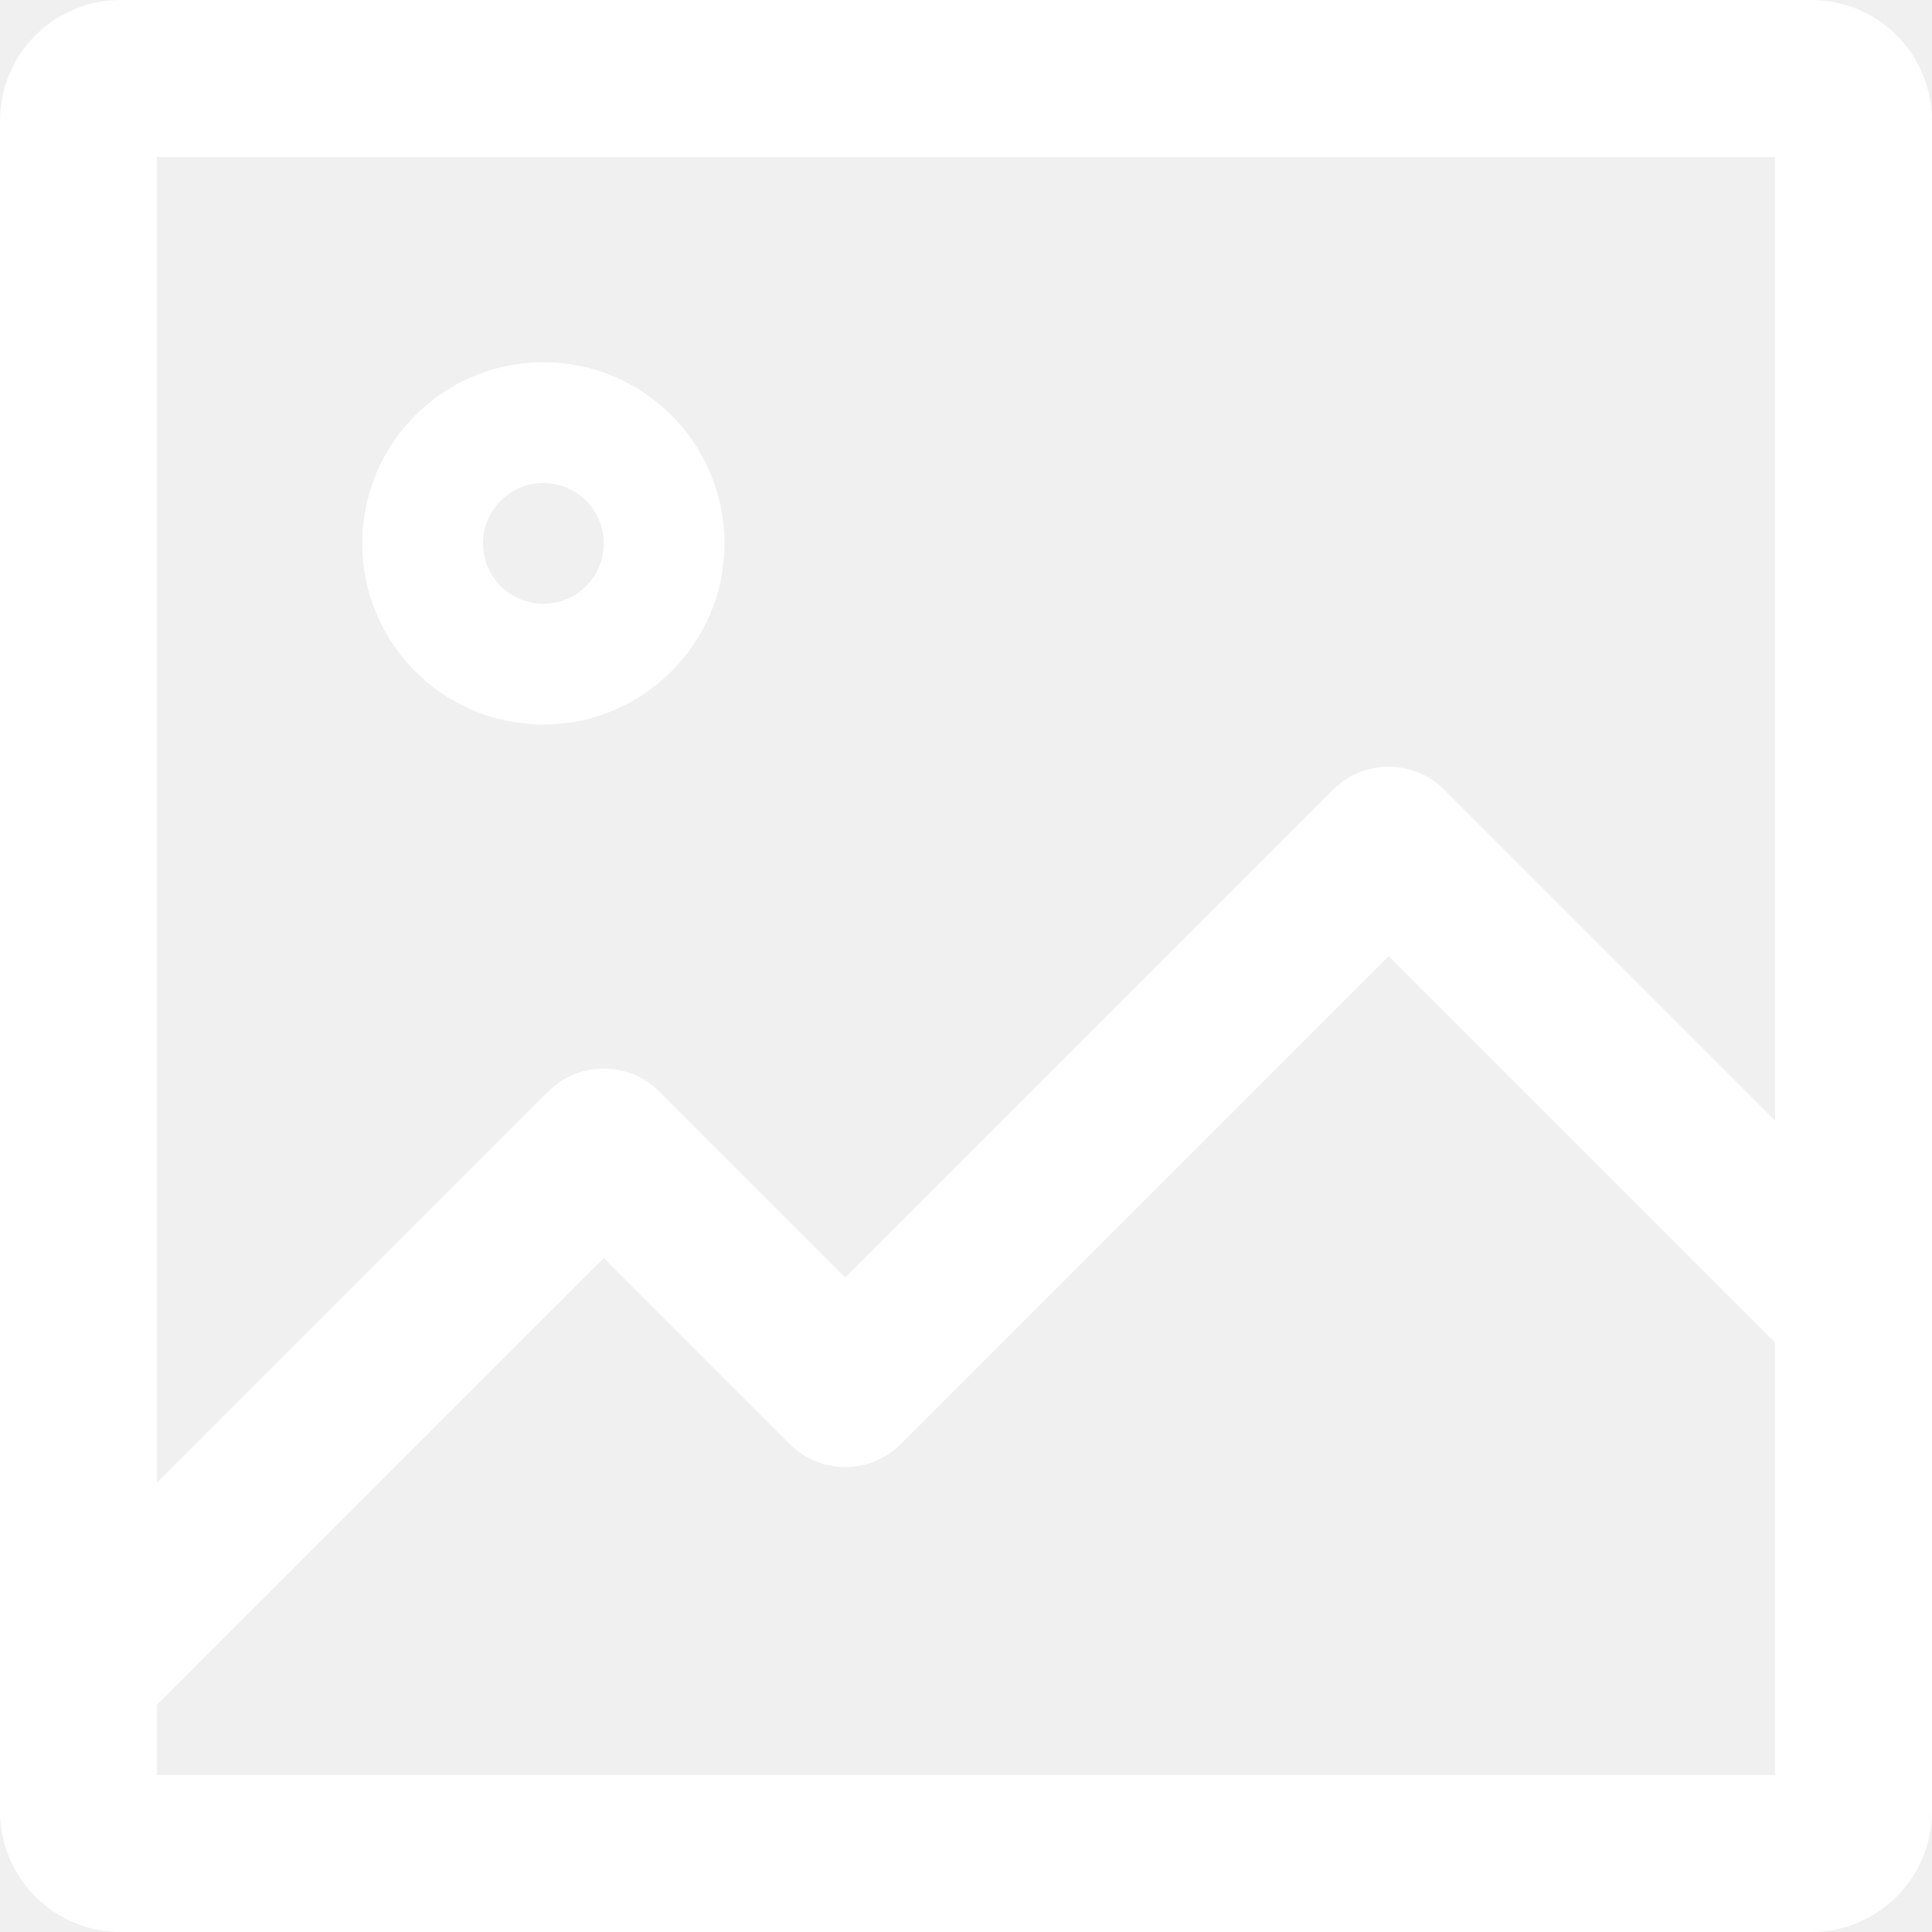
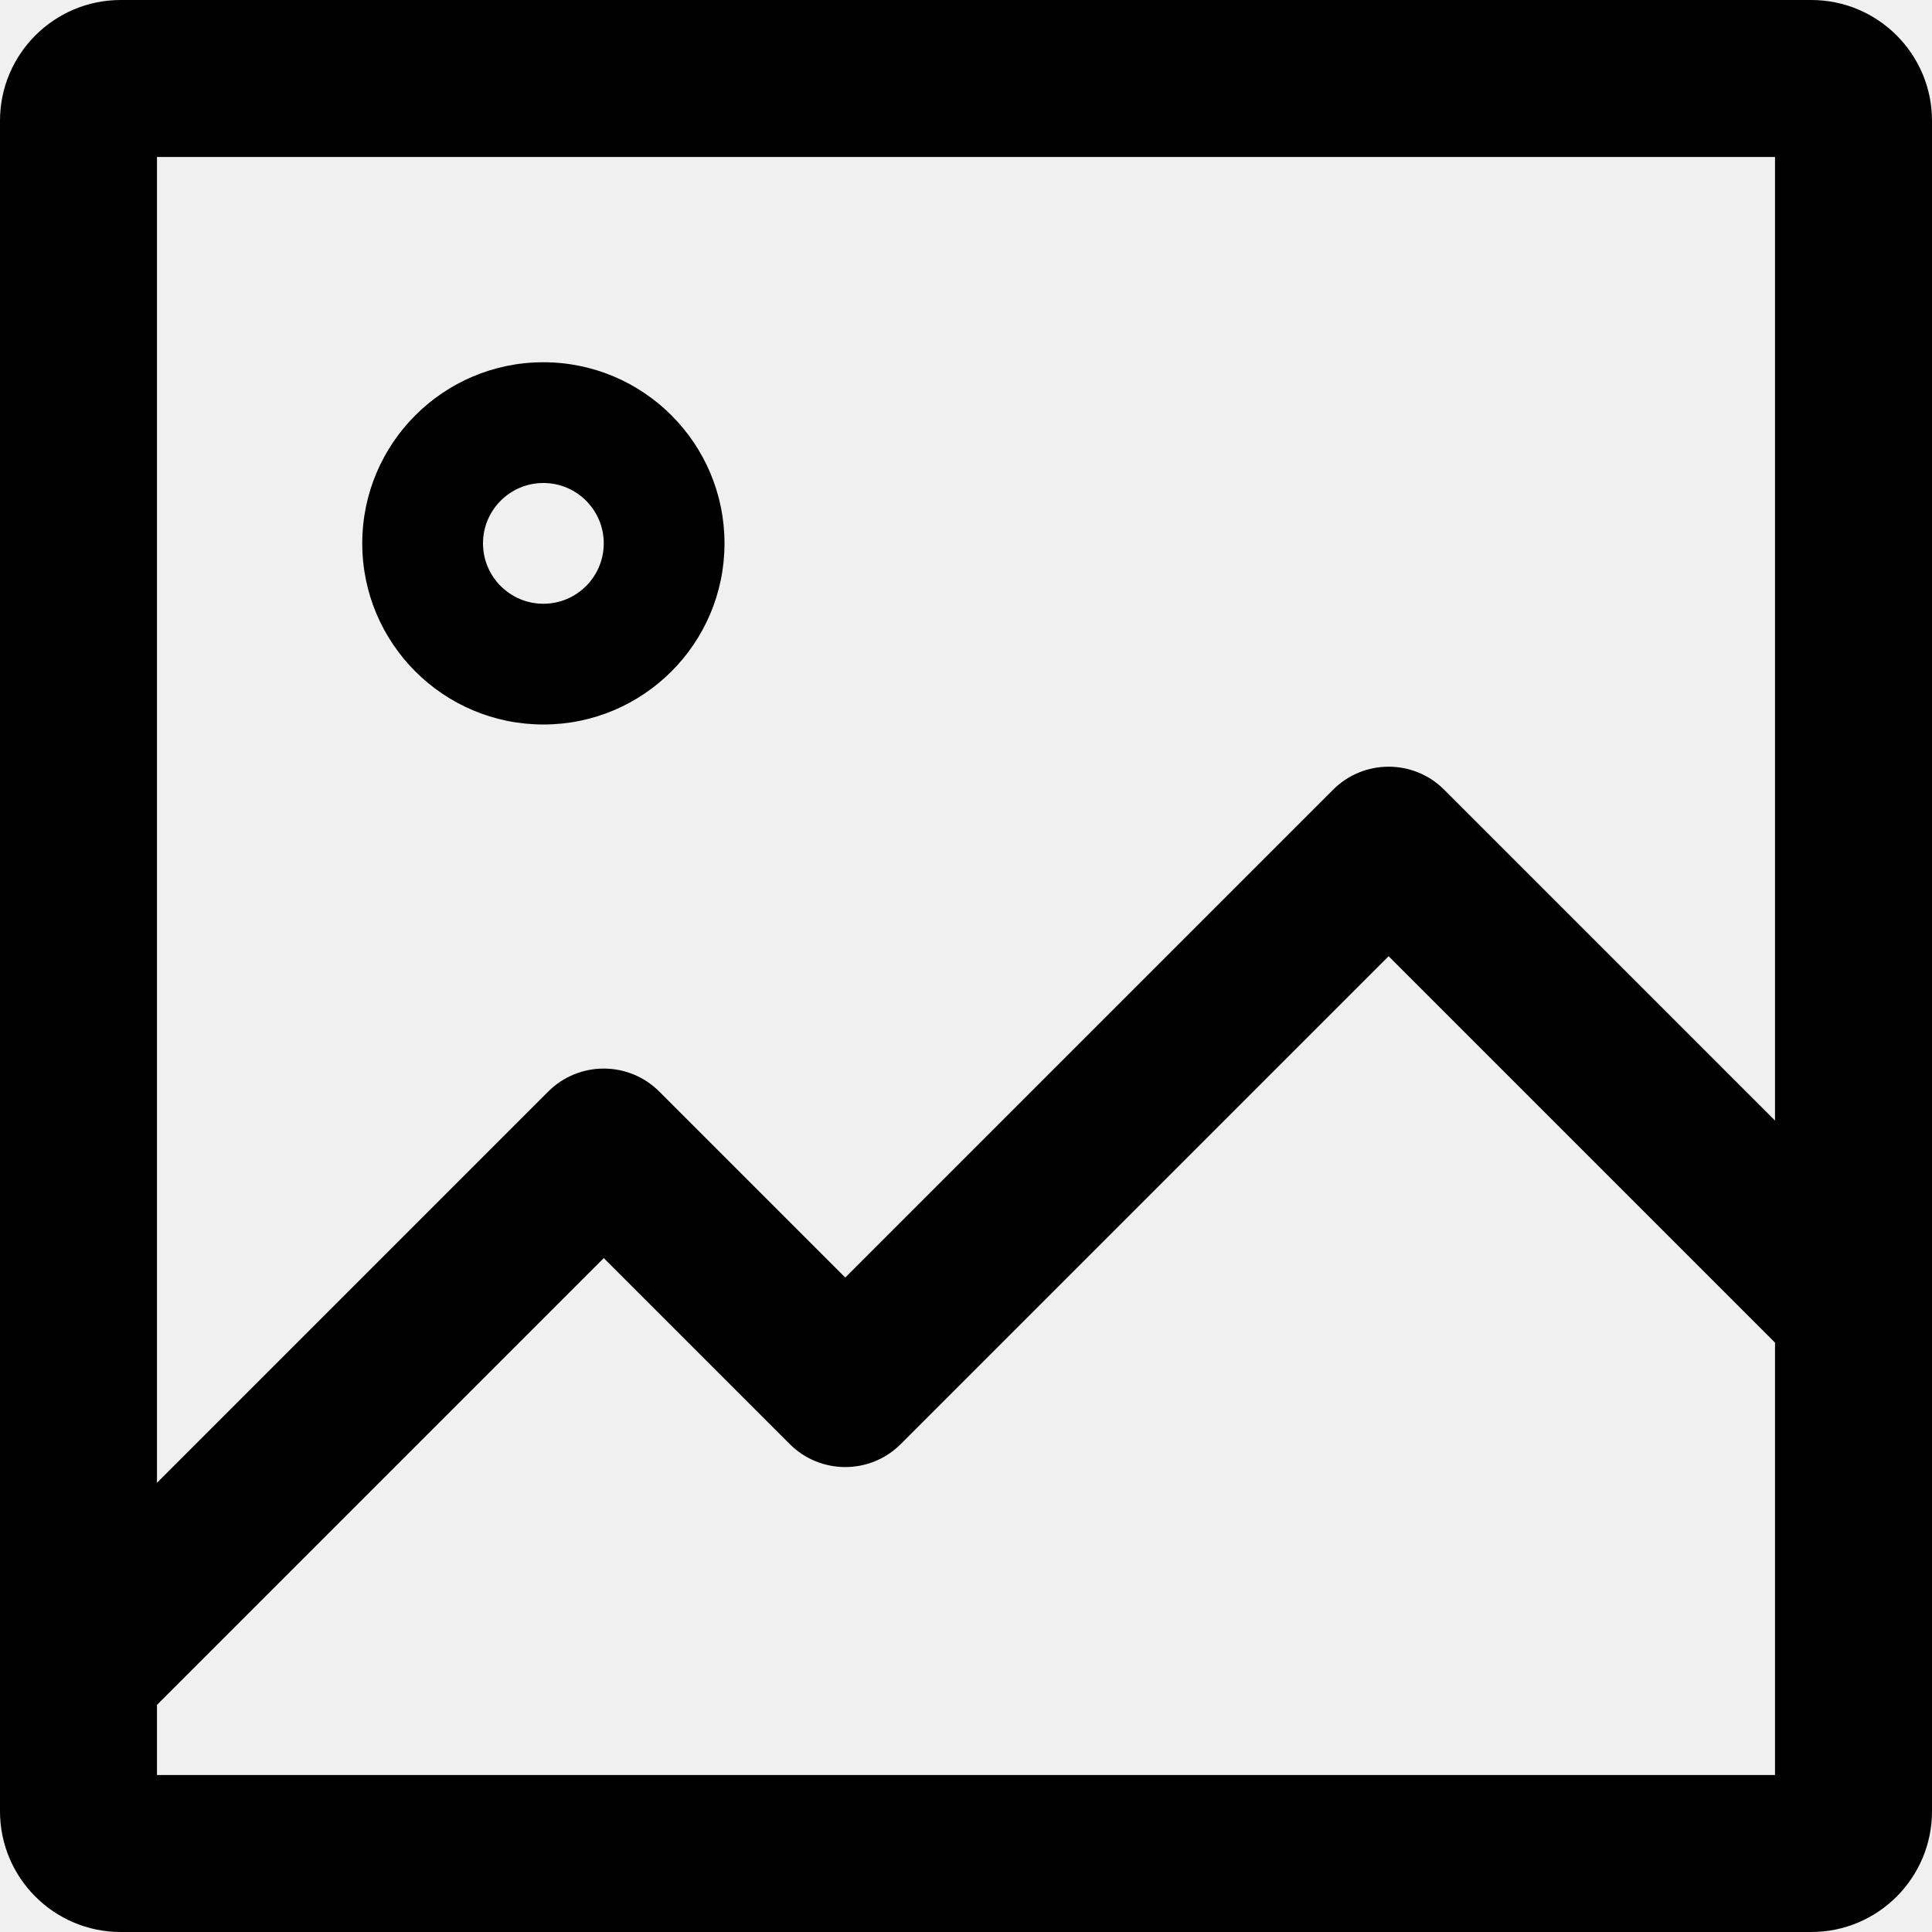
<svg xmlns="http://www.w3.org/2000/svg" width="16" height="16" viewBox="0 0 16 16" fill="none">
  <g id="Union">
-     <path fill-rule="evenodd" clip-rule="evenodd" d="M4.5 6C5.328 6 6 5.328 6 4.5C6 3.672 5.328 3 4.5 3C3.672 3 3 3.672 3 4.5C3 5.328 3.672 6 4.5 6ZM4.5 5C4.776 5 5 4.776 5 4.5C5 4.224 4.776 4 4.5 4C4.224 4 4 4.224 4 4.5C4 4.776 4.224 5 4.5 5Z" fill="white" />
-     <path fill-rule="evenodd" clip-rule="evenodd" d="M1 0C0.448 0 0 0.448 0 1V15C0 15.552 0.448 16 1 16H15C15.552 16 16 15.552 16 15V1C16 0.448 15.552 0 15 0H1ZM1.3 14.119V14.7H14.7V11.119L11.5 7.919L7.46 11.959C7.206 12.213 6.794 12.213 6.54 11.959L5 10.419L1.3 14.119ZM1.3 12.28L4.54 9.04C4.794 8.786 5.206 8.786 5.46 9.04L7 10.58L11.04 6.54C11.294 6.286 11.706 6.286 11.96 6.54L14.7 9.28V1.3H1.3V12.28Z" fill="white" />
+     <path fill-rule="evenodd" clip-rule="evenodd" d="M4.5 6C5.328 6 6 5.328 6 4.5C6 3.672 5.328 3 4.5 3C3.672 3 3 3.672 3 4.5C3 5.328 3.672 6 4.5 6ZM4.5 5C4.776 5 5 4.776 5 4.5C5 4.224 4.776 4 4.5 4C4.224 4 4 4.224 4 4.5C4 4.776 4.224 5 4.5 5Z" fill="black" />
+     <path fill-rule="evenodd" clip-rule="evenodd" d="M1 0C0.448 0 0 0.448 0 1V15C0 15.552 0.448 16 1 16H15C15.552 16 16 15.552 16 15V1C16 0.448 15.552 0 15 0H1ZM1.3 14.119V14.7H14.7V11.119L11.5 7.919L7.46 11.959C7.206 12.213 6.794 12.213 6.54 11.959L5 10.419L1.3 14.119ZM1.3 12.28L4.54 9.04C4.794 8.786 5.206 8.786 5.46 9.04L7 10.58L11.04 6.54C11.294 6.286 11.706 6.286 11.96 6.54L14.7 9.28V1.3H1.3V12.28Z" fill="black" />
  </g>
</svg>
